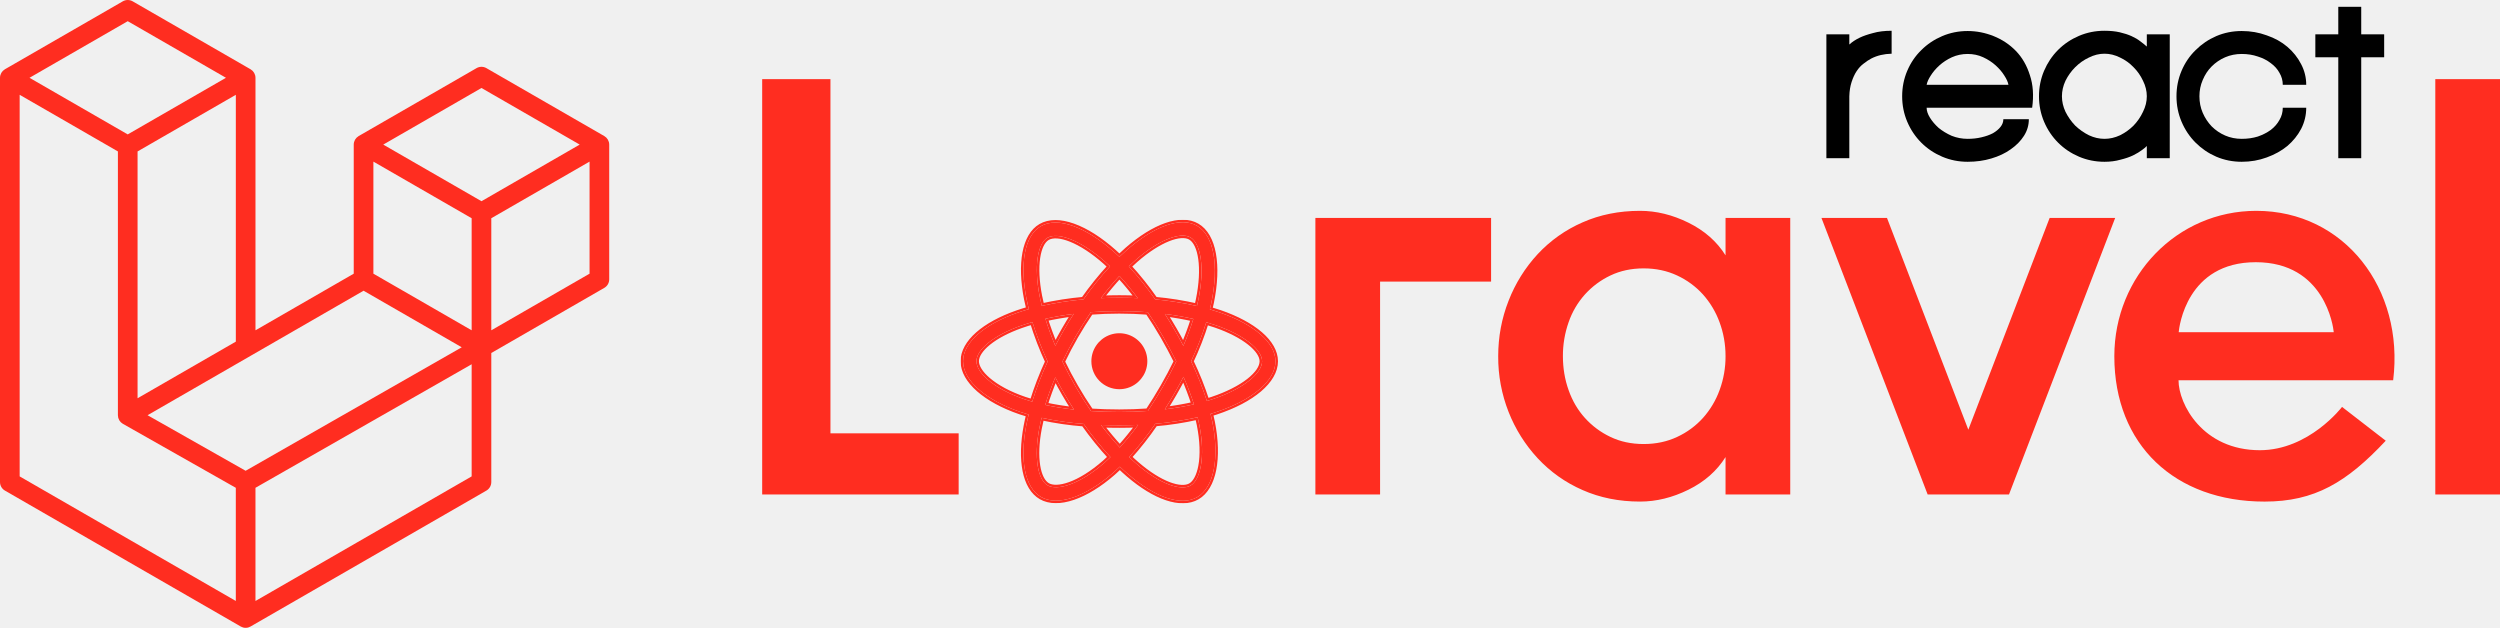
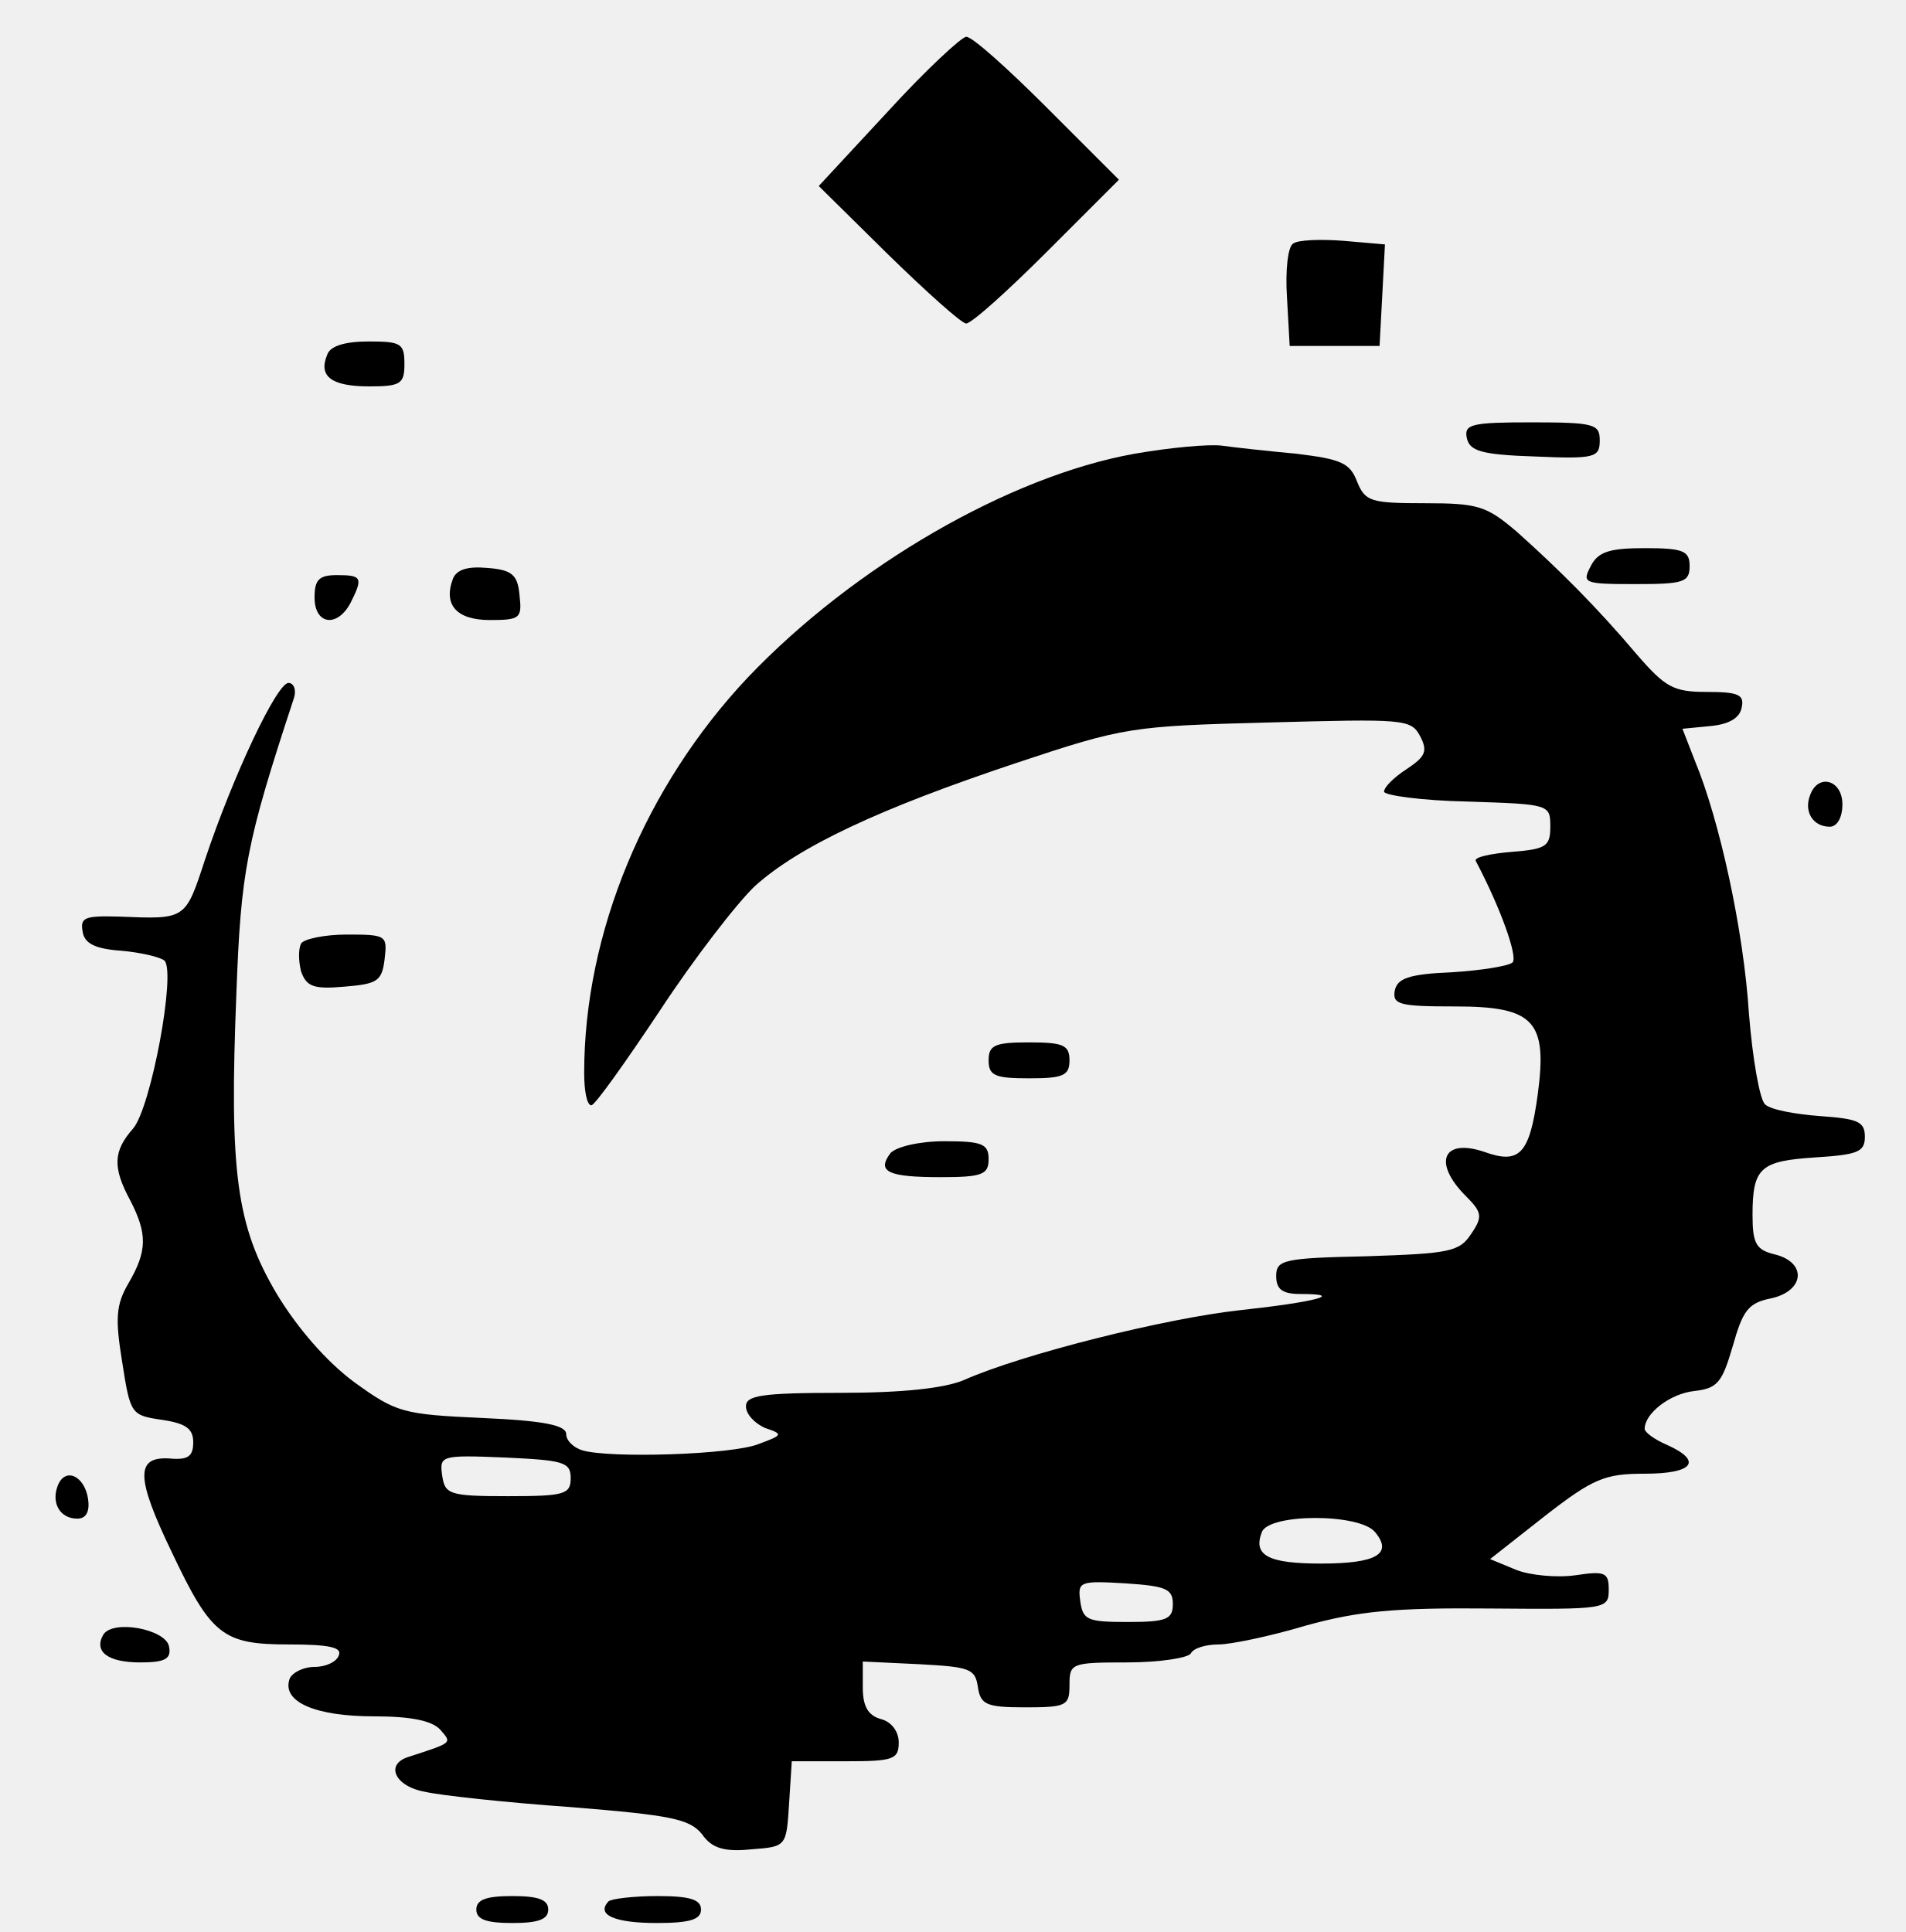
- <svg xmlns="http://www.w3.org/2000/svg" width="1991" height="500" viewBox="0 0 1991 500" fill="none">
-   <mask id="path-1-outside-1_1_7" maskUnits="userSpaceOnUse" x="765" y="175" width="253" height="226" fill="black">
-     <rect fill="white" x="765" y="175" width="253" height="226" />
-     <path d="M971.537 248.894C968.887 247.988 966.217 247.145 963.529 246.365C963.975 244.551 964.386 242.726 964.763 240.892C970.827 211.403 966.862 187.646 953.33 179.825C940.374 172.321 919.125 180.141 897.69 198.84C895.582 200.685 893.518 202.585 891.496 204.541C890.149 203.242 888.767 201.97 887.35 200.727C864.884 180.732 842.365 172.31 828.849 180.157C815.893 187.677 812.042 210.009 817.499 237.958C818.045 240.722 818.658 243.474 819.339 246.214C816.152 247.121 813.073 248.09 810.13 249.117C783.823 258.316 767 272.739 767 287.696C767 303.15 785.056 318.646 812.488 328.042C814.713 328.799 816.959 329.502 819.225 330.152C818.489 333.085 817.838 336.051 817.271 339.05C812.089 366.518 816.131 388.321 829.062 395.795C842.417 403.511 864.822 395.582 886.661 376.458C888.389 374.945 890.116 373.347 891.844 371.664C894.027 373.775 896.273 375.824 898.581 377.811C919.726 396.043 940.607 403.408 953.517 395.914C966.862 388.171 971.2 364.746 965.566 336.246C965.134 334.07 964.637 331.848 964.074 329.582C965.649 329.115 967.192 328.633 968.702 328.136C997.206 318.667 1015.78 303.358 1015.78 287.711C1015.76 272.682 998.403 258.165 971.537 248.894ZM904.681 206.873C923.043 190.854 940.208 184.531 948.033 189.05C956.362 193.865 959.601 213.279 954.367 238.741C954.021 240.399 953.648 242.053 953.247 243.701C942.289 241.208 931.177 239.449 919.985 238.435C913.577 229.204 906.553 220.417 898.959 212.133C900.818 210.33 902.722 208.576 904.671 206.873H904.681ZM840.453 300.476C842.702 304.829 845.053 309.129 847.507 313.376C850.005 317.708 852.608 321.977 855.317 326.182C847.616 325.345 839.963 324.111 832.389 322.487C834.586 315.376 837.292 307.991 840.453 300.476ZM840.453 275.429C837.343 268.074 834.711 260.84 832.55 253.853C839.65 252.262 847.216 250.962 855.104 249.977C852.461 254.102 849.918 258.288 847.475 262.534C845.033 266.781 842.687 271.079 840.437 275.429H840.453ZM846.102 287.955C849.377 281.124 852.905 274.425 856.685 267.857C860.461 261.292 864.481 254.878 868.745 248.614C876.146 248.054 883.733 247.759 891.398 247.759C899.063 247.759 906.697 248.054 914.093 248.619C918.311 254.869 922.307 261.261 926.08 267.795C929.853 274.328 933.427 280.996 936.803 287.799C933.472 294.654 929.906 301.381 926.106 307.981C922.336 314.545 918.363 320.978 914.186 327.281C906.801 327.799 899.156 328.084 891.382 328.084C883.609 328.084 876.109 327.84 868.859 327.369C864.564 321.084 860.511 314.642 856.7 308.043C852.89 301.444 849.352 294.748 846.087 287.955H846.102ZM935.305 313.303C937.81 308.957 940.215 304.553 942.519 300.093C945.678 307.255 948.467 314.576 950.874 322.025C943.21 323.751 935.462 325.074 927.661 325.99C930.293 321.813 932.842 317.584 935.305 313.303ZM942.416 275.434C940.121 271.063 937.736 266.744 935.258 262.477C932.84 258.269 930.319 254.113 927.697 250.008C935.632 251.013 943.245 252.35 950.381 253.983C948.087 261.262 945.428 268.421 942.416 275.434ZM891.502 219.747C896.677 225.401 901.563 231.314 906.143 237.461C896.347 236.994 886.545 236.994 876.736 237.461C881.572 231.066 886.521 225.131 891.502 219.747ZM834.198 189.366C842.521 184.536 860.924 191.439 880.323 208.682C881.561 209.786 882.81 210.941 884.054 212.139C876.422 220.421 869.348 229.201 862.878 238.42C851.711 239.426 840.621 241.157 829.678 243.602C829.046 241.059 828.476 238.499 827.968 235.922C823.278 211.962 826.382 193.901 834.198 189.366ZM822.065 319.89C819.992 319.299 817.945 318.658 815.924 317.967C803.796 313.821 793.779 308.411 786.901 302.518C780.744 297.237 777.624 291.966 777.624 287.696C777.624 278.621 791.13 267.043 813.654 259.191C816.483 258.207 819.337 257.307 822.215 256.491C825.561 267.242 829.612 277.759 834.343 287.976C829.555 298.333 825.454 308.994 822.065 319.89ZM879.659 368.436C870.004 376.894 860.333 382.89 851.808 385.911C844.148 388.622 838.048 388.7 834.363 386.569C826.517 382.035 823.252 364.523 827.704 341.035C828.232 338.271 828.837 335.507 829.518 332.743C840.57 335.124 851.771 336.75 863.044 337.609C869.577 346.876 876.71 355.706 884.396 364.041C882.852 365.559 881.271 367.021 879.659 368.436ZM891.797 356.402C886.76 350.955 881.732 344.927 876.83 338.449C881.594 338.636 886.445 338.729 891.382 338.729C896.451 338.729 901.468 338.62 906.412 338.397C901.849 344.643 896.971 350.652 891.797 356.402ZM956.331 371.219C954.849 379.221 951.869 384.559 948.184 386.694C940.342 391.244 923.577 385.331 905.5 369.736C903.427 367.954 901.354 366.041 899.244 364.036C906.781 355.668 913.747 346.803 920.094 337.501C931.429 336.54 942.685 334.8 953.781 332.292C954.289 334.344 954.738 336.355 955.128 338.325C957.621 350.918 957.979 362.31 956.331 371.219ZM965.349 318.024C963.991 318.475 962.591 318.911 961.171 319.336C957.692 308.535 953.483 297.983 948.572 287.753C953.299 277.659 957.343 267.26 960.679 256.626C963.224 257.367 965.696 258.145 968.075 258.969C991.096 266.908 1005.14 278.663 1005.14 287.696C1005.14 297.335 989.971 309.846 965.349 318.024Z" />
-   </mask>
-   <path d="M971.537 248.894C968.887 247.988 966.217 247.145 963.529 246.365C963.975 244.551 964.386 242.726 964.763 240.892C970.827 211.403 966.862 187.646 953.33 179.825C940.374 172.321 919.125 180.141 897.69 198.84C895.582 200.685 893.518 202.585 891.496 204.541C890.149 203.242 888.767 201.97 887.35 200.727C864.884 180.732 842.365 172.31 828.849 180.157C815.893 187.677 812.042 210.009 817.499 237.958C818.045 240.722 818.658 243.474 819.339 246.214C816.152 247.121 813.073 248.09 810.13 249.117C783.823 258.316 767 272.739 767 287.696C767 303.15 785.056 318.646 812.488 328.042C814.713 328.799 816.959 329.502 819.225 330.152C818.489 333.085 817.838 336.051 817.271 339.05C812.089 366.518 816.131 388.321 829.062 395.795C842.417 403.511 864.822 395.582 886.661 376.458C888.389 374.945 890.116 373.347 891.844 371.664C894.027 373.775 896.273 375.824 898.581 377.811C919.726 396.043 940.607 403.408 953.517 395.914C966.862 388.171 971.2 364.746 965.566 336.246C965.134 334.07 964.637 331.848 964.074 329.582C965.649 329.115 967.192 328.633 968.702 328.136C997.206 318.667 1015.78 303.358 1015.78 287.711C1015.76 272.682 998.403 258.165 971.537 248.894ZM904.681 206.873C923.043 190.854 940.208 184.531 948.033 189.05C956.362 193.865 959.601 213.279 954.367 238.741C954.021 240.399 953.648 242.053 953.247 243.701C942.289 241.208 931.177 239.449 919.985 238.435C913.577 229.204 906.553 220.417 898.959 212.133C900.818 210.33 902.722 208.576 904.671 206.873H904.681ZM840.453 300.476C842.702 304.829 845.053 309.129 847.507 313.376C850.005 317.708 852.608 321.977 855.317 326.182C847.616 325.345 839.963 324.111 832.389 322.487C834.586 315.376 837.292 307.991 840.453 300.476ZM840.453 275.429C837.343 268.074 834.711 260.84 832.55 253.853C839.65 252.262 847.216 250.962 855.104 249.977C852.461 254.102 849.918 258.288 847.475 262.534C845.033 266.781 842.687 271.079 840.437 275.429H840.453ZM846.102 287.955C849.377 281.124 852.905 274.425 856.685 267.857C860.461 261.292 864.481 254.878 868.745 248.614C876.146 248.054 883.733 247.759 891.398 247.759C899.063 247.759 906.697 248.054 914.093 248.619C918.311 254.869 922.307 261.261 926.08 267.795C929.853 274.328 933.427 280.996 936.803 287.799C933.472 294.654 929.906 301.381 926.106 307.981C922.336 314.545 918.363 320.978 914.186 327.281C906.801 327.799 899.156 328.084 891.382 328.084C883.609 328.084 876.109 327.84 868.859 327.369C864.564 321.084 860.511 314.642 856.7 308.043C852.89 301.444 849.352 294.748 846.087 287.955H846.102ZM935.305 313.303C937.81 308.957 940.215 304.553 942.519 300.093C945.678 307.255 948.467 314.576 950.874 322.025C943.21 323.751 935.462 325.074 927.661 325.99C930.293 321.813 932.842 317.584 935.305 313.303ZM942.416 275.434C940.121 271.063 937.736 266.744 935.258 262.477C932.84 258.269 930.319 254.113 927.697 250.008C935.632 251.013 943.245 252.35 950.381 253.983C948.087 261.262 945.428 268.421 942.416 275.434ZM891.502 219.747C896.677 225.401 901.563 231.314 906.143 237.461C896.347 236.994 886.545 236.994 876.736 237.461C881.572 231.066 886.521 225.131 891.502 219.747ZM834.198 189.366C842.521 184.536 860.924 191.439 880.323 208.682C881.561 209.786 882.81 210.941 884.054 212.139C876.422 220.421 869.348 229.201 862.878 238.42C851.711 239.426 840.621 241.157 829.678 243.602C829.046 241.059 828.476 238.499 827.968 235.922C823.278 211.962 826.382 193.901 834.198 189.366ZM822.065 319.89C819.992 319.299 817.945 318.658 815.924 317.967C803.796 313.821 793.779 308.411 786.901 302.518C780.744 297.237 777.624 291.966 777.624 287.696C777.624 278.621 791.13 267.043 813.654 259.191C816.483 258.207 819.337 257.307 822.215 256.491C825.561 267.242 829.612 277.759 834.343 287.976C829.555 298.333 825.454 308.994 822.065 319.89ZM879.659 368.436C870.004 376.894 860.333 382.89 851.808 385.911C844.148 388.622 838.048 388.7 834.363 386.569C826.517 382.035 823.252 364.523 827.704 341.035C828.232 338.271 828.837 335.507 829.518 332.743C840.57 335.124 851.771 336.75 863.044 337.609C869.577 346.876 876.71 355.706 884.396 364.041C882.852 365.559 881.271 367.021 879.659 368.436ZM891.797 356.402C886.76 350.955 881.732 344.927 876.83 338.449C881.594 338.636 886.445 338.729 891.382 338.729C896.451 338.729 901.468 338.62 906.412 338.397C901.849 344.643 896.971 350.652 891.797 356.402ZM956.331 371.219C954.849 379.221 951.869 384.559 948.184 386.694C940.342 391.244 923.577 385.331 905.5 369.736C903.427 367.954 901.354 366.041 899.244 364.036C906.781 355.668 913.747 346.803 920.094 337.501C931.429 336.54 942.685 334.8 953.781 332.292C954.289 334.344 954.738 336.355 955.128 338.325C957.621 350.918 957.979 362.31 956.331 371.219ZM965.349 318.024C963.991 318.475 962.591 318.911 961.171 319.336C957.692 308.535 953.483 297.983 948.572 287.753C953.299 277.659 957.343 267.26 960.679 256.626C963.224 257.367 965.696 258.145 968.075 258.969C991.096 266.908 1005.14 278.663 1005.14 287.696C1005.14 297.335 989.971 309.846 965.349 318.024Z" fill="#FF2D20" />
-   <path d="M971.537 248.894C968.887 247.988 966.217 247.145 963.529 246.365C963.975 244.551 964.386 242.726 964.763 240.892C970.827 211.403 966.862 187.646 953.33 179.825C940.374 172.321 919.125 180.141 897.69 198.84C895.582 200.685 893.518 202.585 891.496 204.541C890.149 203.242 888.767 201.97 887.35 200.727C864.884 180.732 842.365 172.31 828.849 180.157C815.893 187.677 812.042 210.009 817.499 237.958C818.045 240.722 818.658 243.474 819.339 246.214C816.152 247.121 813.073 248.09 810.13 249.117C783.823 258.316 767 272.739 767 287.696C767 303.15 785.056 318.646 812.488 328.042C814.713 328.799 816.959 329.502 819.225 330.152C818.489 333.085 817.838 336.051 817.271 339.05C812.089 366.518 816.131 388.321 829.062 395.795C842.417 403.511 864.822 395.582 886.661 376.458C888.389 374.945 890.116 373.347 891.844 371.664C894.027 373.775 896.273 375.824 898.581 377.811C919.726 396.043 940.607 403.408 953.517 395.914C966.862 388.171 971.2 364.746 965.566 336.246C965.134 334.07 964.637 331.848 964.074 329.582C965.649 329.115 967.192 328.633 968.702 328.136C997.206 318.667 1015.78 303.358 1015.78 287.711C1015.76 272.682 998.403 258.165 971.537 248.894ZM904.681 206.873C923.043 190.854 940.208 184.531 948.033 189.05C956.362 193.865 959.601 213.279 954.367 238.741C954.021 240.399 953.648 242.053 953.247 243.701C942.289 241.208 931.177 239.449 919.985 238.435C913.577 229.204 906.553 220.417 898.959 212.133C900.818 210.33 902.722 208.576 904.671 206.873H904.681ZM840.453 300.476C842.702 304.829 845.053 309.129 847.507 313.376C850.005 317.708 852.608 321.977 855.317 326.182C847.616 325.345 839.963 324.111 832.389 322.487C834.586 315.376 837.292 307.991 840.453 300.476ZM840.453 275.429C837.343 268.074 834.711 260.84 832.55 253.853C839.65 252.262 847.216 250.962 855.104 249.977C852.461 254.102 849.918 258.288 847.475 262.534C845.033 266.781 842.687 271.079 840.437 275.429H840.453ZM846.102 287.955C849.377 281.124 852.905 274.425 856.685 267.857C860.461 261.292 864.481 254.878 868.745 248.614C876.146 248.054 883.733 247.759 891.398 247.759C899.063 247.759 906.697 248.054 914.093 248.619C918.311 254.869 922.307 261.261 926.08 267.795C929.853 274.328 933.427 280.996 936.803 287.799C933.472 294.654 929.906 301.381 926.106 307.981C922.336 314.545 918.363 320.978 914.186 327.281C906.801 327.799 899.156 328.084 891.382 328.084C883.609 328.084 876.109 327.84 868.859 327.369C864.564 321.084 860.511 314.642 856.7 308.043C852.89 301.444 849.352 294.748 846.087 287.955H846.102ZM935.305 313.303C937.81 308.957 940.215 304.553 942.519 300.093C945.678 307.255 948.467 314.576 950.874 322.025C943.21 323.751 935.462 325.074 927.661 325.99C930.293 321.813 932.842 317.584 935.305 313.303ZM942.416 275.434C940.121 271.063 937.736 266.744 935.258 262.477C932.84 258.269 930.319 254.113 927.697 250.008C935.632 251.013 943.245 252.35 950.381 253.983C948.087 261.262 945.428 268.421 942.416 275.434ZM891.502 219.747C896.677 225.401 901.563 231.314 906.143 237.461C896.347 236.994 886.545 236.994 876.736 237.461C881.572 231.066 886.521 225.131 891.502 219.747ZM834.198 189.366C842.521 184.536 860.924 191.439 880.323 208.682C881.561 209.786 882.81 210.941 884.054 212.139C876.422 220.421 869.348 229.201 862.878 238.42C851.711 239.426 840.621 241.157 829.678 243.602C829.046 241.059 828.476 238.499 827.968 235.922C823.278 211.962 826.382 193.901 834.198 189.366ZM822.065 319.89C819.992 319.299 817.945 318.658 815.924 317.967C803.796 313.821 793.779 308.411 786.901 302.518C780.744 297.237 777.624 291.966 777.624 287.696C777.624 278.621 791.13 267.043 813.654 259.191C816.483 258.207 819.337 257.307 822.215 256.491C825.561 267.242 829.612 277.759 834.343 287.976C829.555 298.333 825.454 308.994 822.065 319.89ZM879.659 368.436C870.004 376.894 860.333 382.89 851.808 385.911C844.148 388.622 838.048 388.7 834.363 386.569C826.517 382.035 823.252 364.523 827.704 341.035C828.232 338.271 828.837 335.507 829.518 332.743C840.57 335.124 851.771 336.75 863.044 337.609C869.577 346.876 876.71 355.706 884.396 364.041C882.852 365.559 881.271 367.021 879.659 368.436ZM891.797 356.402C886.76 350.955 881.732 344.927 876.83 338.449C881.594 338.636 886.445 338.729 891.382 338.729C896.451 338.729 901.468 338.62 906.412 338.397C901.849 344.643 896.971 350.652 891.797 356.402ZM956.331 371.219C954.849 379.221 951.869 384.559 948.184 386.694C940.342 391.244 923.577 385.331 905.5 369.736C903.427 367.954 901.354 366.041 899.244 364.036C906.781 355.668 913.747 346.803 920.094 337.501C931.429 336.54 942.685 334.8 953.781 332.292C954.289 334.344 954.738 336.355 955.128 338.325C957.621 350.918 957.979 362.31 956.331 371.219ZM965.349 318.024C963.991 318.475 962.591 318.911 961.171 319.336C957.692 308.535 953.483 297.983 948.572 287.753C953.299 277.659 957.343 267.26 960.679 256.626C963.224 257.367 965.696 258.145 968.075 258.969C991.096 266.908 1005.14 278.663 1005.14 287.696C1005.14 297.335 989.971 309.846 965.349 318.024Z" stroke="#FF2D20" stroke-width="4" mask="url(#path-1-outside-1_1_7)" />
-   <path d="M891.382 309.96C895.793 309.974 900.109 308.679 903.783 306.24C907.457 303.8 910.325 300.324 912.023 296.253C913.721 292.182 914.172 287.699 913.321 283.372C912.469 279.044 910.352 275.066 907.239 271.943C904.125 268.819 900.154 266.689 895.829 265.823C891.504 264.957 887.02 265.394 882.944 267.079C878.867 268.764 875.383 271.62 872.931 275.286C870.479 278.953 869.17 283.264 869.17 287.675C869.164 290.597 869.733 293.492 870.847 296.193C871.96 298.895 873.595 301.351 875.658 303.421C877.72 305.49 880.171 307.133 882.869 308.255C885.567 309.377 888.46 309.957 891.382 309.96Z" fill="#FF2D20" />
-   <path fill-rule="evenodd" clip-rule="evenodd" d="M484.904 113.113C485.084 113.78 485.176 114.467 485.178 115.157V222.481C485.178 223.859 484.815 225.212 484.125 226.404C483.435 227.596 482.443 228.584 481.25 229.27L391.267 281.132V383.926C391.267 386.724 389.782 389.306 387.359 390.715L199.527 498.958C199.097 499.202 198.628 499.359 198.159 499.525C197.984 499.584 197.817 499.691 197.632 499.74C196.319 500.087 194.939 500.087 193.626 499.74C193.411 499.682 193.215 499.564 193.01 499.486C192.58 499.33 192.131 499.193 191.72 498.958L3.928 390.715C2.735 390.029 1.744 389.04 1.054 387.848C0.365 386.656 0.001 385.304 0 383.926L0 61.955C0 61.251 0.098 60.566 0.274 59.901C0.332 59.676 0.469 59.471 0.547 59.246C0.694 58.835 0.831 58.414 1.046 58.033C1.192 57.779 1.407 57.573 1.583 57.338C1.808 57.025 2.013 56.703 2.277 56.429C2.501 56.204 2.795 56.038 3.049 55.842C3.332 55.607 3.586 55.353 3.908 55.167L97.819 1.045C99.008 0.36 100.356 0 101.728 0C103.099 0 104.447 0.36 105.636 1.045L199.537 55.167H199.557C199.869 55.363 200.133 55.607 200.417 55.832C200.671 56.028 200.954 56.204 201.179 56.419C201.452 56.703 201.648 57.025 201.882 57.338C202.048 57.573 202.273 57.779 202.41 58.033C202.635 58.424 202.762 58.835 202.918 59.246C202.996 59.471 203.133 59.676 203.192 59.911C203.371 60.578 203.463 61.265 203.465 61.955V263.055L281.713 217.952V115.148C281.713 114.463 281.81 113.768 281.986 113.113C282.055 112.878 282.182 112.673 282.26 112.448C282.416 112.037 282.553 111.617 282.768 111.235C282.915 110.981 283.13 110.775 283.296 110.541C283.53 110.228 283.726 109.905 283.999 109.631C284.224 109.406 284.507 109.24 284.761 109.044C285.054 108.809 285.309 108.555 285.621 108.369L379.542 54.248C380.73 53.562 382.078 53.201 383.45 53.201C384.822 53.201 386.17 53.562 387.359 54.248L481.26 108.369C481.592 108.565 481.846 108.809 482.139 109.034C482.383 109.23 482.667 109.406 482.891 109.621C483.165 109.905 483.36 110.228 483.595 110.541C483.771 110.775 483.986 110.981 484.123 111.235C484.347 111.617 484.474 112.037 484.631 112.448C484.719 112.673 484.846 112.878 484.904 113.113ZM469.524 217.952V128.705L436.664 147.642L391.267 173.808V263.055L469.534 217.952H469.524ZM375.623 379.397V290.091L330.969 315.621L203.455 388.475V478.622L375.623 379.397ZM15.653 75.503V379.397L187.802 478.612V388.485L97.868 337.532L97.839 337.513L97.8 337.493C97.497 337.317 97.243 337.063 96.959 336.847C96.715 336.652 96.432 336.495 96.217 336.28L96.197 336.251C95.943 336.006 95.767 335.703 95.552 335.429C95.357 335.165 95.122 334.94 94.966 334.666L94.956 334.637C94.78 334.343 94.673 333.991 94.546 333.659C94.419 333.365 94.253 333.091 94.175 332.778C94.077 332.407 94.057 332.006 94.018 331.624C93.979 331.331 93.901 331.037 93.901 330.744V120.606L48.514 94.43L15.653 75.503ZM101.737 16.872L23.5 61.955L101.718 107.039L179.946 61.946L101.718 16.872H101.737ZM142.425 298.23L187.812 272.074V75.503L154.951 94.44L109.554 120.606V317.177L142.425 298.23ZM383.45 70.074L305.222 115.157L383.45 160.241L461.668 115.148L383.45 70.074ZM375.623 173.808L330.227 147.642L297.366 128.705V217.952L342.753 244.108L375.623 263.055V173.808ZM195.619 374.927L310.362 309.351L367.719 276.583L289.549 231.529L199.547 283.401L117.518 330.675L195.619 374.927Z" fill="#FF2D20" />
-   <path fill-rule="evenodd" clip-rule="evenodd" d="M661.371 63V345.115H763.474V393.787H607V63H661.371ZM1047.57 393.787V173.576H1187.5V224.268H1099.09V393.811H1047.57V393.787ZM1374.22 203.347V173.576H1425.75V393.799H1374.22V364.016C1367.29 375.045 1357.45 383.712 1344.68 390.004C1331.92 396.308 1319.08 399.454 1306.15 399.454C1289.45 399.454 1274.17 396.394 1260.3 390.249C1246.79 384.36 1234.64 375.751 1224.61 364.958C1214.66 354.224 1206.81 341.728 1201.45 328.112C1195.88 313.965 1193.07 298.88 1193.17 283.675C1193.17 268.251 1195.93 253.513 1201.45 239.484C1206.77 225.777 1214.62 213.193 1224.6 202.393C1234.64 191.605 1246.79 183 1260.3 177.114C1274.17 170.969 1289.45 167.909 1306.15 167.909C1319.07 167.909 1331.92 171.055 1344.68 177.359C1357.45 183.663 1367.29 192.318 1374.22 203.347ZM1369.5 310.619C1372.67 301.995 1374.27 292.875 1374.22 283.688C1374.22 274.225 1372.63 265.252 1369.5 256.757C1366.54 248.576 1362.06 241.035 1356.27 234.538C1350.5 228.166 1343.5 223.021 1335.7 219.408C1327.67 215.638 1318.75 213.74 1308.99 213.74C1299.22 213.74 1290.39 215.638 1282.52 219.408C1274.81 223.064 1267.9 228.206 1262.19 234.538C1256.42 241.001 1252 248.551 1249.2 256.744C1246.17 265.399 1244.65 274.508 1244.7 283.675C1244.7 293.126 1246.18 302.111 1249.2 310.606C1252.18 319.126 1256.52 326.52 1262.19 332.824C1267.9 339.159 1274.81 344.302 1282.52 347.955C1290.39 351.737 1299.22 353.623 1308.99 353.623C1318.75 353.623 1327.67 351.737 1335.7 347.955C1343.51 344.346 1350.5 339.2 1356.27 332.824C1362.06 326.332 1366.54 318.795 1369.5 310.619ZM1632.33 173.576H1684.52L1599.96 393.799H1535.18L1450.61 173.576H1502.8L1567.57 342.214L1632.33 173.576ZM1796.91 167.909C1867.06 167.909 1914.91 230.07 1905.92 302.821H1734.98C1734.98 321.819 1754.17 358.544 1799.74 358.544C1838.92 358.544 1865.19 324.084 1865.2 324.06L1900.01 350.991C1868.89 384.202 1843.4 399.467 1803.49 399.467C1732.19 399.467 1683.85 354.369 1683.85 283.688C1683.85 219.751 1733.82 167.909 1796.91 167.909ZM1735.11 264.542H1858.6C1858.22 260.307 1851.52 208.819 1796.49 208.819C1741.45 208.819 1735.51 260.307 1735.11 264.542ZM1939.47 393.787V63H1991V393.787H1939.47Z" fill="#FF2D20" />
-   <path d="M1472.8 35.462C1474.96 33.432 1477.74 31.605 1481.12 29.981C1483.96 28.628 1487.48 27.41 1491.68 26.327C1495.87 25.109 1500.81 24.5 1506.49 24.5V42.77C1500.4 42.905 1494.99 44.191 1490.25 46.627C1488.22 47.71 1486.19 49.063 1484.16 50.687C1482.13 52.176 1480.31 54.138 1478.68 56.574C1477.06 59.01 1475.71 61.92 1474.62 65.303C1473.54 68.551 1472.93 72.34 1472.8 76.671V126H1454.53V27.342H1472.8V35.462Z" fill="black" />
-   <path d="M1615.77 94.941C1615.77 99.678 1614.49 104.076 1611.91 108.136C1609.34 112.196 1605.82 115.782 1601.36 118.895C1597.03 122.008 1591.89 124.444 1585.93 126.203C1580.11 127.962 1573.82 128.842 1567.05 128.842C1559.88 128.842 1553.11 127.489 1546.75 124.782C1540.39 122.075 1534.84 118.354 1530.11 113.617C1525.37 108.88 1521.65 103.332 1518.94 96.971C1516.23 90.61 1514.88 83.844 1514.88 76.671C1514.88 69.498 1516.23 62.732 1518.94 56.371C1521.65 50.01 1525.37 44.529 1530.11 39.928C1534.84 35.191 1540.39 31.47 1546.75 28.763C1553.11 26.056 1559.88 24.703 1567.05 24.703C1574.09 24.703 1580.99 26.056 1587.76 28.763C1594.52 31.47 1600.41 35.394 1605.42 40.537C1610.43 45.68 1614.15 52.108 1616.58 59.822C1619.15 67.401 1619.76 76.062 1618.41 85.806H1534.37C1534.37 88.242 1535.25 90.881 1537.01 93.723C1538.77 96.565 1541.07 99.272 1543.91 101.843C1546.89 104.279 1550.34 106.377 1554.26 108.136C1558.32 109.76 1562.59 110.572 1567.05 110.572C1570.98 110.572 1574.63 110.166 1578.01 109.354C1581.53 108.542 1584.58 107.459 1587.15 106.106C1589.72 104.617 1591.75 102.926 1593.24 101.031C1594.73 99.136 1595.47 97.106 1595.47 94.941H1615.77ZM1599.53 67.536C1599.13 65.371 1598.04 62.935 1596.28 60.228C1594.52 57.386 1592.22 54.679 1589.38 52.108C1586.54 49.537 1583.22 47.371 1579.43 45.612C1575.65 43.853 1571.52 42.973 1567.05 42.973C1562.59 42.973 1558.39 43.853 1554.47 45.612C1550.68 47.371 1547.36 49.537 1544.52 52.108C1541.68 54.679 1539.38 57.386 1537.62 60.228C1535.86 62.935 1534.77 65.371 1534.37 67.536H1599.53Z" fill="black" />
-   <path d="M1709.72 126V116.256C1709.04 117.068 1707.76 118.151 1705.86 119.504C1704.1 120.857 1701.74 122.278 1698.76 123.767C1695.92 125.12 1692.53 126.271 1688.61 127.218C1684.82 128.301 1680.62 128.842 1676.02 128.842C1668.85 128.842 1662.08 127.489 1655.72 124.782C1649.36 122.075 1643.81 118.354 1639.08 113.617C1634.34 108.88 1630.62 103.332 1627.91 96.971C1625.21 90.61 1623.85 83.844 1623.85 76.671C1623.85 69.498 1625.21 62.732 1627.91 56.371C1630.62 50.01 1634.34 44.462 1639.08 39.725C1643.81 34.988 1649.36 31.267 1655.72 28.56C1662.08 25.853 1668.85 24.5 1676.02 24.5C1680.62 24.5 1684.68 24.906 1688.2 25.718C1691.72 26.53 1694.83 27.545 1697.54 28.763C1700.25 29.981 1702.55 31.334 1704.44 32.823C1706.47 34.312 1708.23 35.733 1709.72 37.086V27.342H1727.99V126H1709.72ZM1642.12 76.671C1642.12 80.866 1643.07 84.994 1644.96 89.054C1646.99 93.114 1649.57 96.768 1652.68 100.016C1655.93 103.129 1659.58 105.7 1663.64 107.73C1667.7 109.625 1671.83 110.572 1676.02 110.572C1680.22 110.572 1684.35 109.625 1688.41 107.73C1692.47 105.7 1696.05 103.129 1699.16 100.016C1702.28 96.768 1704.78 93.114 1706.68 89.054C1708.71 84.994 1709.72 80.866 1709.72 76.671C1709.72 72.476 1708.71 68.348 1706.68 64.288C1704.78 60.228 1702.28 56.642 1699.16 53.529C1696.05 50.281 1692.47 47.71 1688.41 45.815C1684.35 43.785 1680.22 42.77 1676.02 42.77C1671.83 42.77 1667.7 43.785 1663.64 45.815C1659.58 47.71 1655.93 50.281 1652.68 53.529C1649.57 56.642 1646.99 60.228 1644.96 64.288C1643.07 68.348 1642.12 72.476 1642.12 76.671Z" fill="black" />
-   <path d="M1836.68 85.806C1836.68 91.761 1835.32 97.377 1832.62 102.655C1829.91 107.798 1826.25 112.331 1821.65 116.256C1817.05 120.045 1811.57 123.09 1805.21 125.391C1798.98 127.692 1792.35 128.842 1785.32 128.842C1778.14 128.842 1771.38 127.489 1765.02 124.782C1758.79 122.075 1753.31 118.354 1748.57 113.617C1743.84 108.88 1740.11 103.332 1737.41 96.971C1734.7 90.61 1733.35 83.844 1733.35 76.671C1733.35 69.498 1734.7 62.732 1737.41 56.371C1740.11 50.01 1743.84 44.529 1748.57 39.928C1753.31 35.191 1758.79 31.47 1765.02 28.763C1771.38 26.056 1778.14 24.703 1785.32 24.703C1792.35 24.703 1798.98 25.853 1805.21 28.154C1811.57 30.319 1817.05 33.364 1821.65 37.289C1826.25 41.214 1829.91 45.815 1832.62 51.093C1835.32 56.236 1836.68 61.717 1836.68 67.536H1818C1818 64.153 1817.12 60.972 1815.36 57.995C1813.74 55.018 1811.44 52.446 1808.46 50.281C1805.48 47.98 1802.03 46.221 1798.11 45.003C1794.18 43.65 1789.92 42.973 1785.32 42.973C1780.58 42.973 1776.18 43.853 1772.12 45.612C1768.06 47.371 1764.47 49.807 1761.36 52.92C1758.38 55.897 1756.02 59.484 1754.26 63.679C1752.5 67.739 1751.62 72.07 1751.62 76.671C1751.62 81.408 1752.5 85.806 1754.26 89.866C1756.02 93.926 1758.38 97.512 1761.36 100.625C1764.47 103.738 1768.06 106.174 1772.12 107.933C1776.18 109.692 1780.58 110.572 1785.32 110.572C1789.92 110.572 1794.18 109.963 1798.11 108.745C1802.03 107.392 1805.48 105.632 1808.46 103.467C1811.44 101.166 1813.74 98.527 1815.36 95.55C1817.12 92.573 1818 89.325 1818 85.806H1836.68Z" fill="black" />
-   <path d="M1862.21 126V45.612H1843.94V27.342H1862.21V5.418H1880.48V27.342H1898.75V45.612H1880.48V126H1862.21Z" fill="black" />
+ <svg xmlns="http://www.w3.org/2000/svg" version="1.0" width="212pt" height="215pt" viewBox="0 0 212 215" preserveAspectRatio="xMidYMid meet">
+   <g transform="translate(0,215) scale(0.1,-0.1)" fill="#000000" stroke="none">
+     <path d="M988 2026 l-77 -83 77 -76 c43 -42 82 -77 87 -77 6 0 46 36 90 80 l80 80 -80 80 c-44 44 -84 80 -90 79 -5 0 -45 -37 -87 -83z" />
+     <path d="M1439 1879 c-6 -3 -9 -30 -7 -60 l3 -54 50 0 50 0 3 56 3 57 -46 4 c-26 2 -51 1 -56 -3z" />
+     <path d="M364 1755 c-10 -24 5 -35 47 -35 35 0 39 3 39 25 0 23 -4 25 -40 25 -26 0 -43 -5 -46 -15z" />
+     <path d="M1632 1663 c3 -15 16 -19 76 -21 67 -3 72 -1 72 18 0 18 -6 20 -76 20 -66 0 -75 -2 -72 -17z" />
+     <path d="M1262 1645 c-139 -25 -312 -125 -430 -249 -114 -121 -182 -284 -182 -440 0 -20 3 -36 8 -36 4 0 38 48 76 105 38 58 86 120 106 139 49 44 138 86 291 137 120 40 128 41 281 45 149 4 158 4 168 -15 9 -17 6 -23 -15 -37 -14 -9 -25 -20 -25 -25 0 -4 42 -10 93 -11 91 -3 92 -3 92 -28 0 -22 -5 -25 -43 -28 -24 -2 -42 -6 -40 -10 28 -53 47 -107 41 -113 -4 -4 -35 -9 -68 -11 -48 -2 -60 -7 -63 -20 -3 -16 5 -18 67 -18 88 0 103 -16 92 -98 -9 -66 -20 -78 -59 -64 -47 16 -58 -12 -21 -49 18 -18 19 -23 6 -42 -13 -20 -24 -22 -116 -25 -93 -2 -101 -4 -101 -22 0 -15 7 -20 27 -20 51 0 16 -9 -67 -18 -83 -9 -243 -49 -308 -78 -22 -9 -68 -14 -137 -14 -88 0 -105 -3 -105 -15 0 -9 10 -19 21 -24 21 -7 20 -8 -7 -18 -30 -12 -166 -16 -196 -7 -10 3 -18 11 -18 18 0 10 -25 15 -93 18 -89 4 -96 6 -143 40 -31 23 -63 60 -86 98 -45 76 -53 135 -45 334 5 137 11 168 64 329 3 9 0 17 -6 17 -13 0 -62 -104 -93 -197 -22 -67 -21 -66 -96 -63 -38 1 -43 -1 -40 -17 2 -13 14 -19 43 -21 22 -2 43 -7 48 -11 13 -13 -15 -164 -35 -187 -22 -25 -23 -43 -3 -80 19 -37 19 -56 -2 -92 -14 -24 -15 -39 -7 -88 9 -58 10 -59 44 -64 27 -4 35 -10 35 -25 0 -16 -6 -20 -27 -18 -37 2 -37 -21 3 -104 44 -93 57 -103 130 -103 44 0 60 -3 56 -12 -2 -7 -14 -13 -27 -13 -13 0 -26 -7 -28 -14 -8 -25 29 -41 94 -41 42 0 65 -5 74 -15 13 -15 14 -14 -35 -30 -27 -8 -16 -33 18 -39 17 -4 91 -12 162 -17 111 -9 132 -13 146 -30 11 -16 25 -20 55 -17 39 3 39 3 42 51 l3 47 60 0 c53 0 59 2 59 21 0 12 -8 23 -20 26 -14 4 -20 14 -20 35 l0 29 63 -3 c56 -3 62 -5 65 -25 3 -20 9 -23 53 -23 46 0 49 2 49 25 0 24 2 25 64 25 36 0 68 5 71 10 3 6 17 10 31 10 13 0 57 9 97 21 58 16 98 20 205 19 129 -1 132 -1 132 21 0 19 -4 21 -37 16 -21 -3 -51 0 -66 6 l-29 12 61 48 c54 42 67 47 111 47 54 0 65 14 25 32 -14 6 -25 14 -25 18 0 17 28 39 55 42 26 3 31 9 43 50 11 39 17 48 42 53 38 8 41 40 5 49 -21 5 -25 12 -25 44 0 53 9 60 70 64 47 3 55 6 55 23 0 17 -8 20 -50 23 -27 2 -55 7 -61 13 -6 5 -14 51 -18 101 -6 94 -33 216 -60 281 l-14 36 31 3 c21 2 33 9 35 21 3 14 -4 17 -39 17 -37 0 -46 5 -78 42 -44 52 -85 93 -133 136 -34 29 -43 32 -103 32 -60 0 -66 2 -75 24 -8 21 -18 25 -67 31 -32 3 -69 7 -83 9 -14 2 -58 -2 -98 -9z m-627 -1140 c0 -18 -7 -20 -70 -20 -65 0 -70 2 -73 23 -3 22 -2 23 70 20 65 -3 73 -5 73 -23z m895 -60 c20 -24 2 -35 -60 -35 -59 0 -76 9 -66 35 8 21 109 21 126 0z m-225 -80 c0 -17 -7 -20 -50 -20 -45 0 -50 2 -53 23 -3 22 -1 23 50 20 45 -3 53 -6 53 -23z" />
+     <path d="M1770 1520 c-10 -19 -8 -20 50 -20 53 0 60 2 60 20 0 17 -7 20 -50 20 -39 0 -52 -4 -60 -20z" />
+     <path d="M504 1506 c-11 -29 4 -46 41 -46 34 0 36 2 33 28 -2 22 -8 28 -36 30 -22 2 -34 -2 -38 -12z" />
+     <path d="M350 1485 c0 -30 25 -34 40 -6 14 28 13 31 -15 31 -20 0 -25 -5 -25 -25z" />
+     <path d="M2014 1265 c-7 -18 3 -35 22 -35 8 0 14 10 14 25 0 27 -27 35 -36 10z" />
+     <path d="M335 1100 c-3 -6 -3 -19 0 -31 6 -17 14 -20 48 -17 37 3 42 6 45 31 3 26 2 27 -42 27 -25 0 -48 -5 -51 -10z" />
+     <path d="M1100 970 c0 -17 7 -20 45 -20 38 0 45 3 45 20 0 17 -7 20 -45 20 -38 0 -45 -3 -45 -20z" />
+     <path d="M991 867 c-16 -21 -3 -27 56 -27 46 0 53 3 53 20 0 17 -7 20 -49 20 -28 0 -53 -6 -60 -13z" />
+     <path d="M64 496 c-7 -19 3 -36 22 -36 10 0 14 8 12 22 -4 26 -26 36 -34 14z" />
+     <path d="M115 331 c-11 -19 5 -31 41 -31 28 0 35 4 32 18 -4 19 -62 30 -73 13z" />
+     <path d="M530 25 c0 -11 11 -15 40 -15 29 0 40 4 40 15 0 11 -11 15 -40 15 -29 0 -40 -4 -40 -15z" />
+     <path d="M677 34 c-14 -15 7 -24 54 -24 37 0 49 4 49 15 0 11 -12 15 -48 15 -27 0 -52 -3 -55 -6z" />
+   </g>
</svg>
